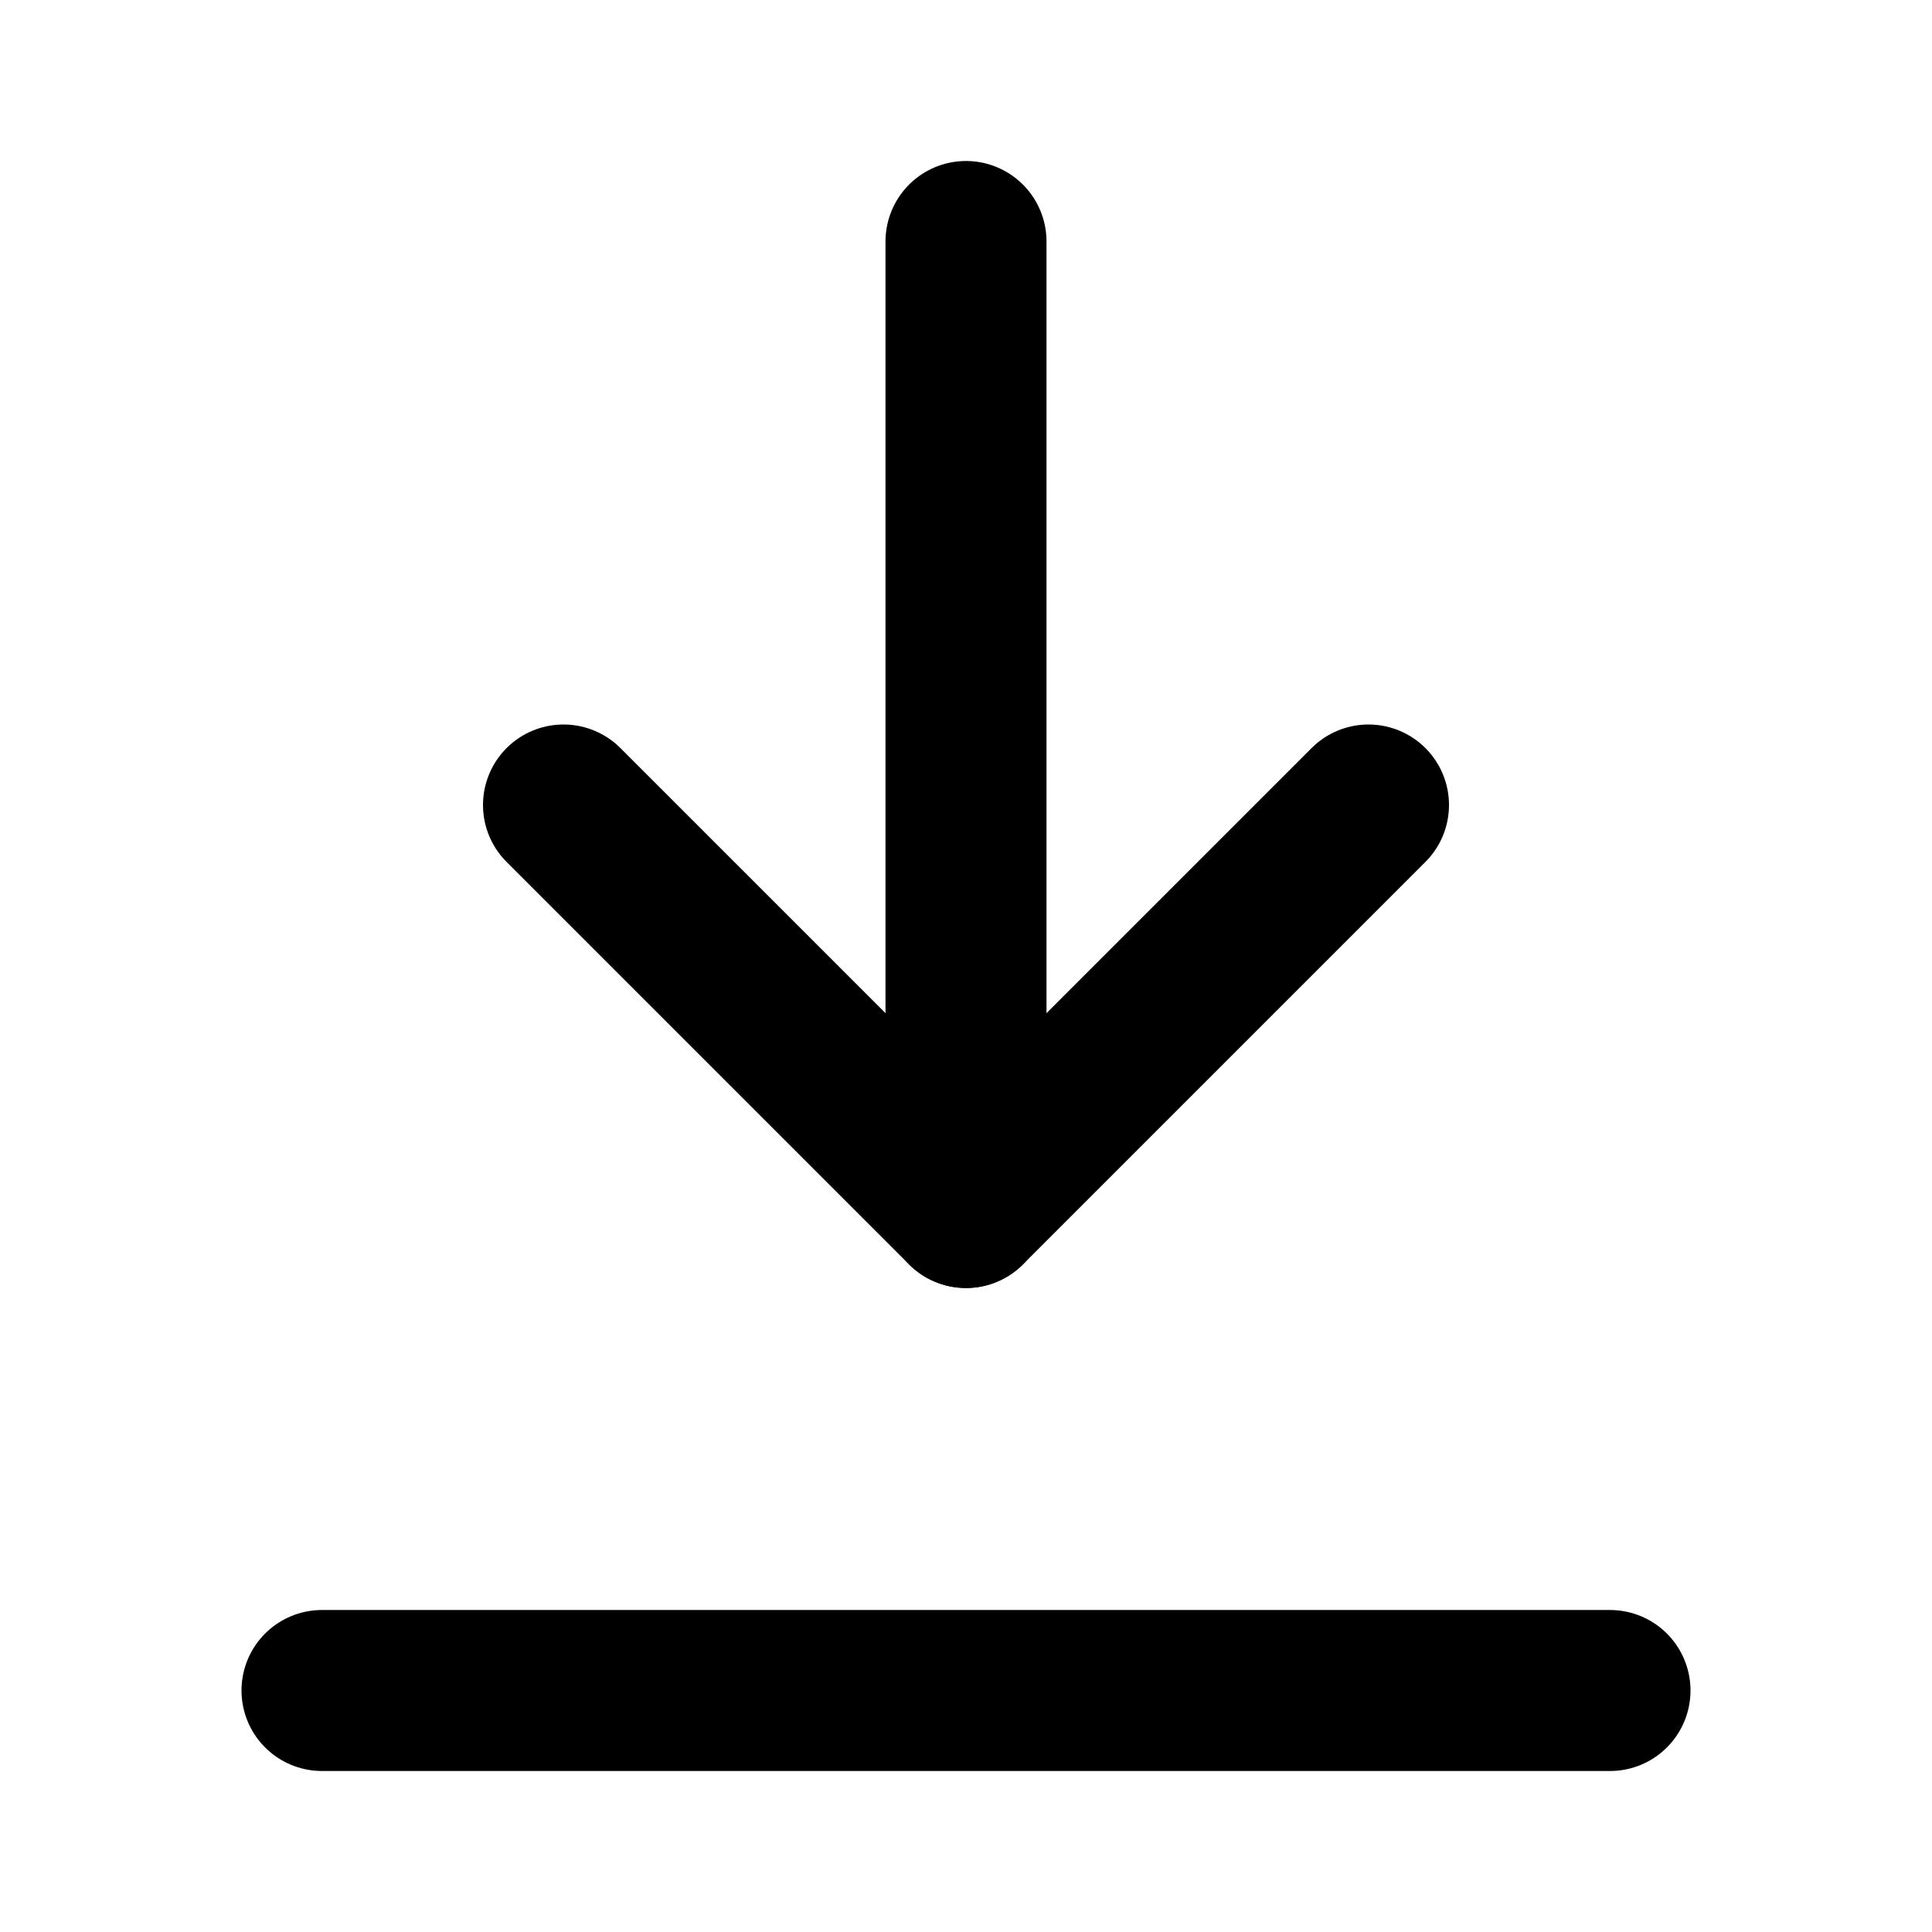
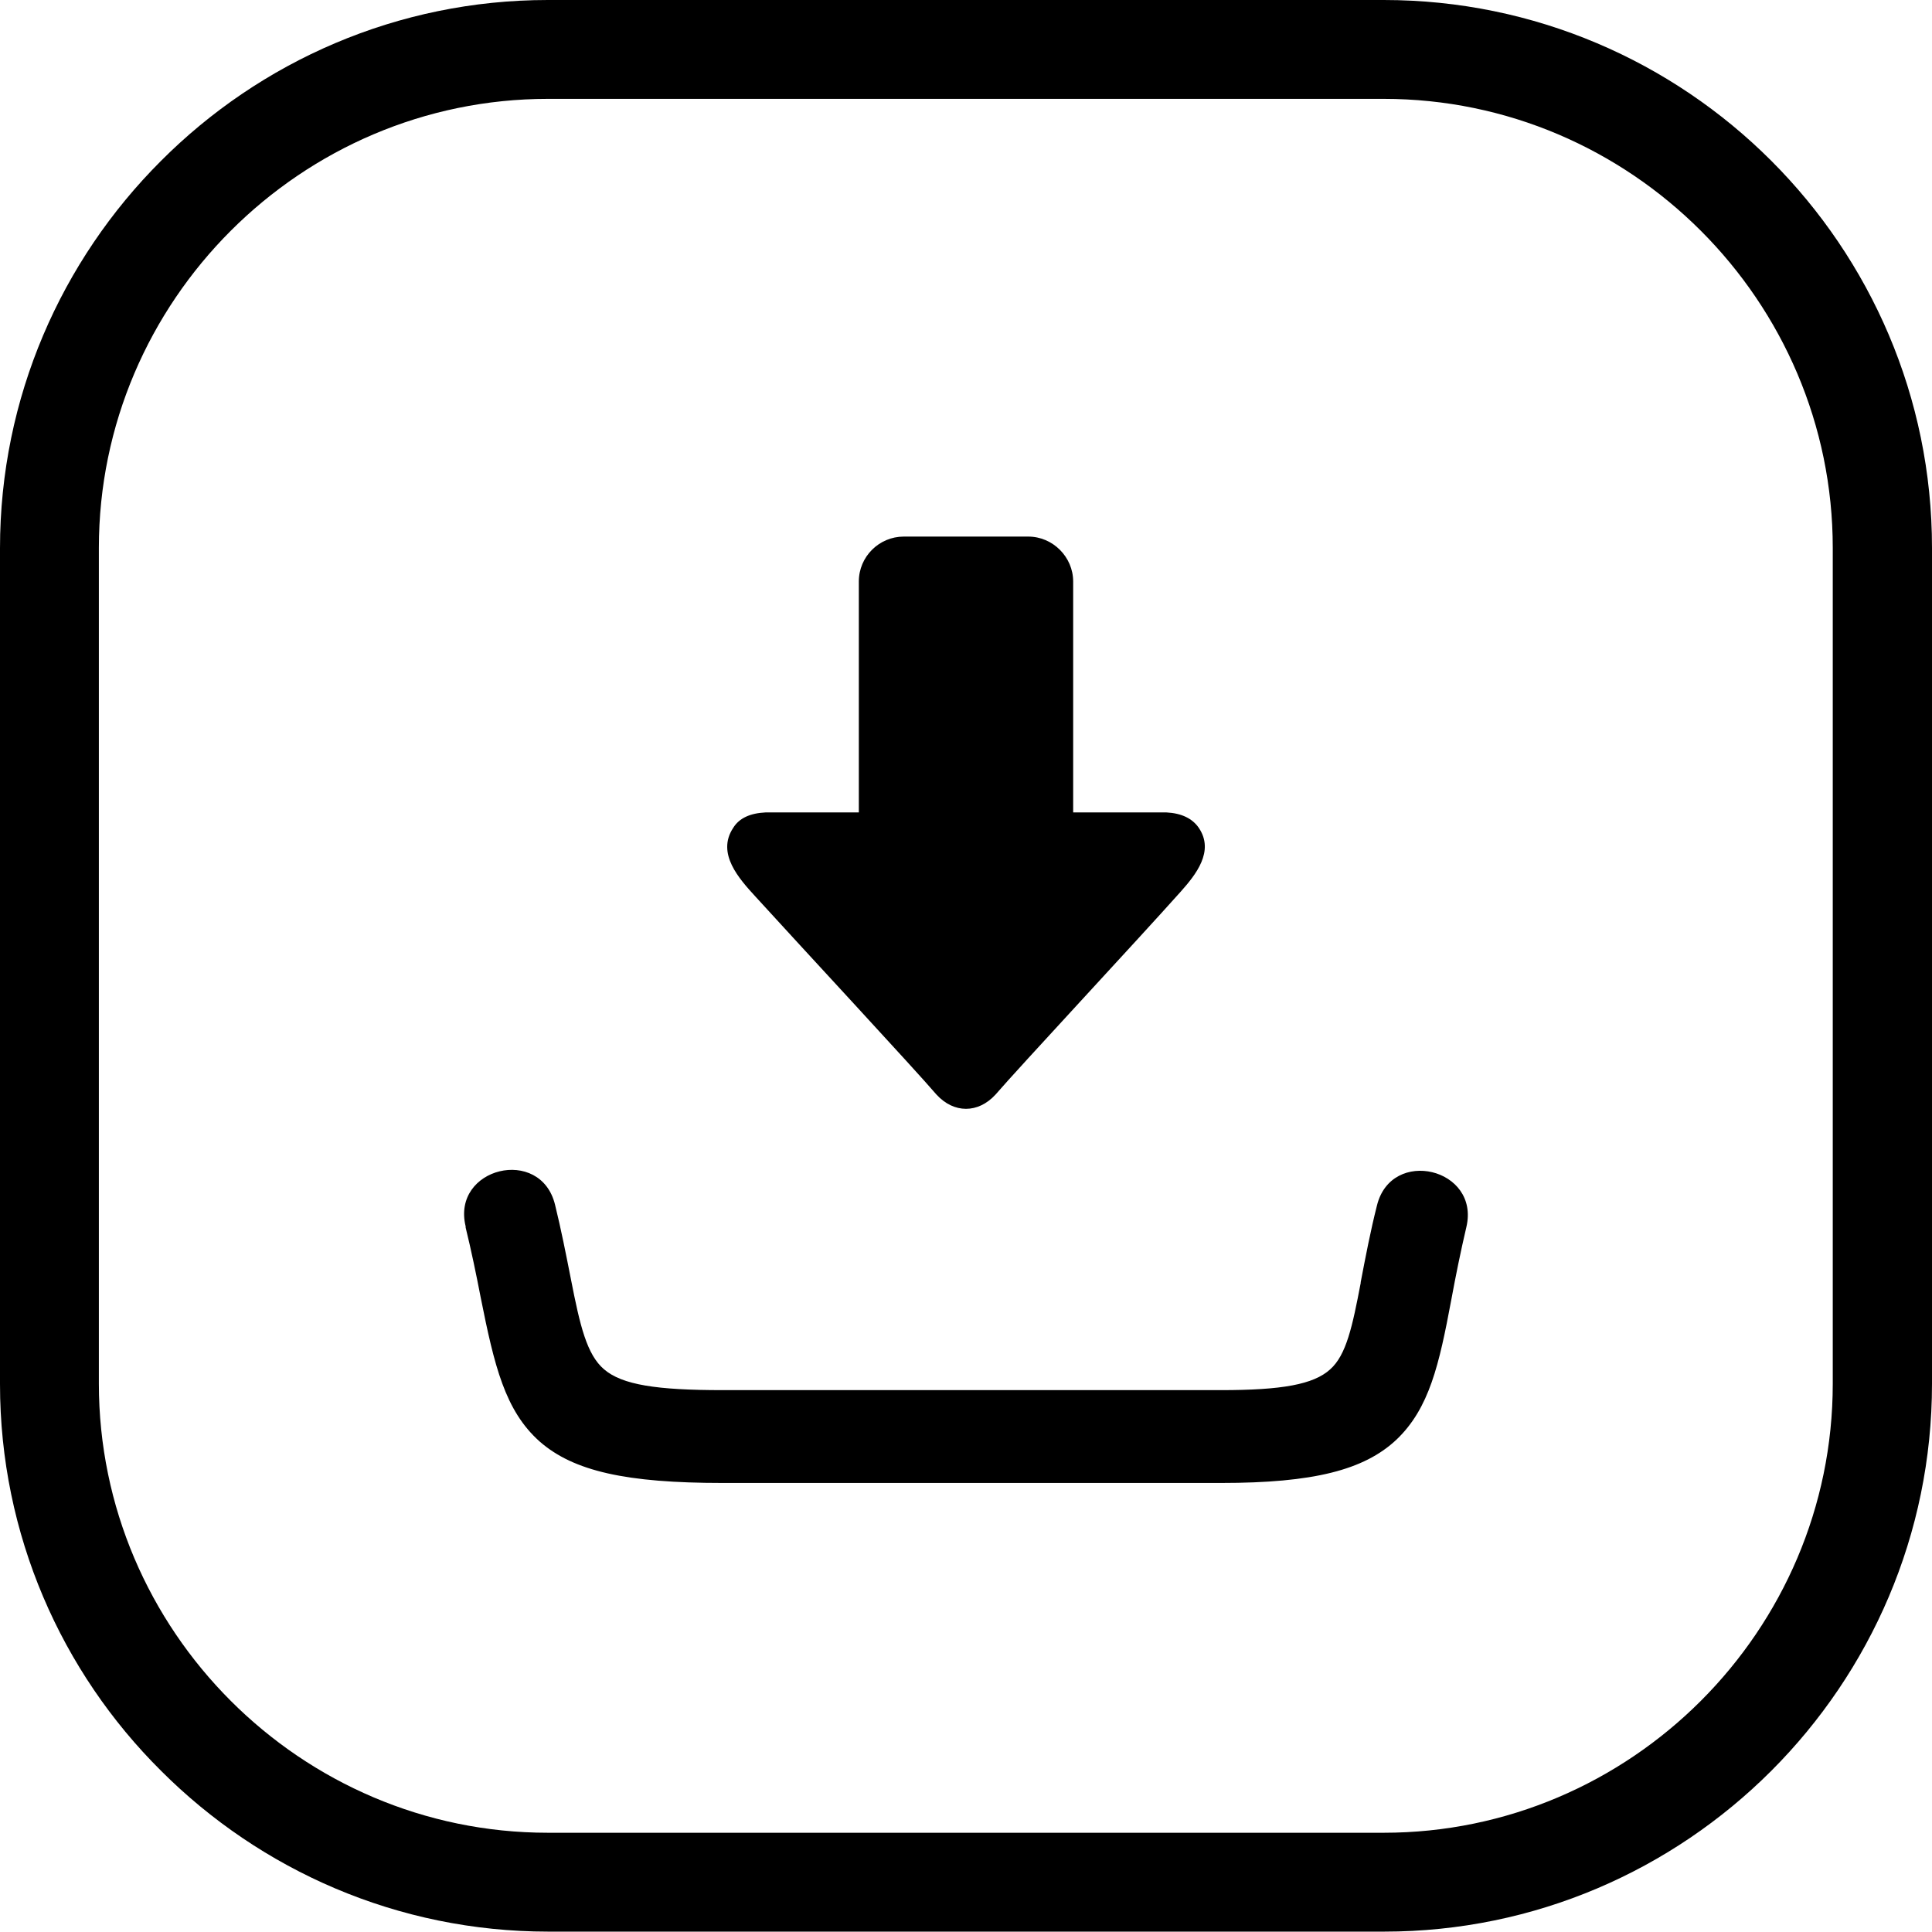
- <svg xmlns="http://www.w3.org/2000/svg" viewBox="0 0 24 24" fill="none" stroke="currentColor" stroke-width="2" stroke-linecap="round" stroke-linejoin="round">
-   <path d="M12 3v12" />
-   <path d="m7 10 5 5 5-5" />
-   <path d="M4 21h16" />
+ <svg xmlns="http://www.w3.org/2000/svg" width="180.6mm" height="180.6mm" version="1.1" viewBox="0 0 512 512">
+   <defs>
+     <style>
+       .st0 {
+         fill-rule: evenodd;
+       }
+     </style>
+   </defs>
+   <g id="Ebene_1" image-rendering="optimizeQuality" shape-rendering="geometricPrecision" text-rendering="geometricPrecision">
+     <path class="st0" d="M145.2,0h221.5C406.7,0,443.1,16.3,469.4,42.6c26.3,26.3,42.6,62.6,42.6,102.6v221.5c0,40-16.3,76.3-42.6,102.6-26.3,26.3-62.6,42.6-102.6,42.6h-221.5c-40,0-76.3-16.3-102.6-42.6C16.3,443.1,0,406.7,0,366.8v-221.5c0-40,16.3-76.3,42.6-102.6C68.9,16.3,105.3,0,145.2,0ZM202.9,215.3c-4.1.2-7,1.5-8.6,4.1-4.5,6.8,1.6,13.5,5.9,18.2,12.2,13.4,42,45.5,48,52.5,4.6,5,11,5,15.6,0,6.2-7.2,37.5-40.8,49.1-53.8,4-4.5,9-10.7,4.8-16.9-1.7-2.5-4.6-3.9-8.6-4.1h-24.7v-61.2c0-6.5-5.4-11.9-11.9-11.9h-33c-6.5,0-11.9,5.3-11.9,11.9v61.2h-24.7ZM123.4,325c-3.8-15.6,19.9-21.4,23.7-5.7,1.6,6.5,2.9,13.1,4.2,19.7,2.4,12.3,4.2,20,8.8,23.9,4.8,4.1,13.9,5.5,31.4,5.5h132.1c16.1,0,24.5-1.5,28.9-5.5,4.3-3.8,5.9-11.4,8.1-22.9v-.2c1.3-6.8,2.6-13.6,4.3-20.3,3.8-15.6,27.4-9.9,23.7,5.7h0c-1.5,6.4-2.8,12.8-4,19.3h0c-3.2,17.1-5.8,28.7-14.5,37-8.6,8.1-22.1,11.5-46.5,11.5h-132.1c-25.5,0-39.5-3.1-48.5-11-9.2-8.2-12-20.1-15.6-38.1-1.2-6.2-2.5-12.5-4-18.6h0ZM145.2,26.2h221.5c65.5,0,119,53.6,119,119v221.5c0,65.5-53.6,119-119,119h-221.5c-65.5,0-119-53.6-119-119v-221.5c0-65.5,53.6-119,119-119h0Z" />
+   </g>
</svg>
